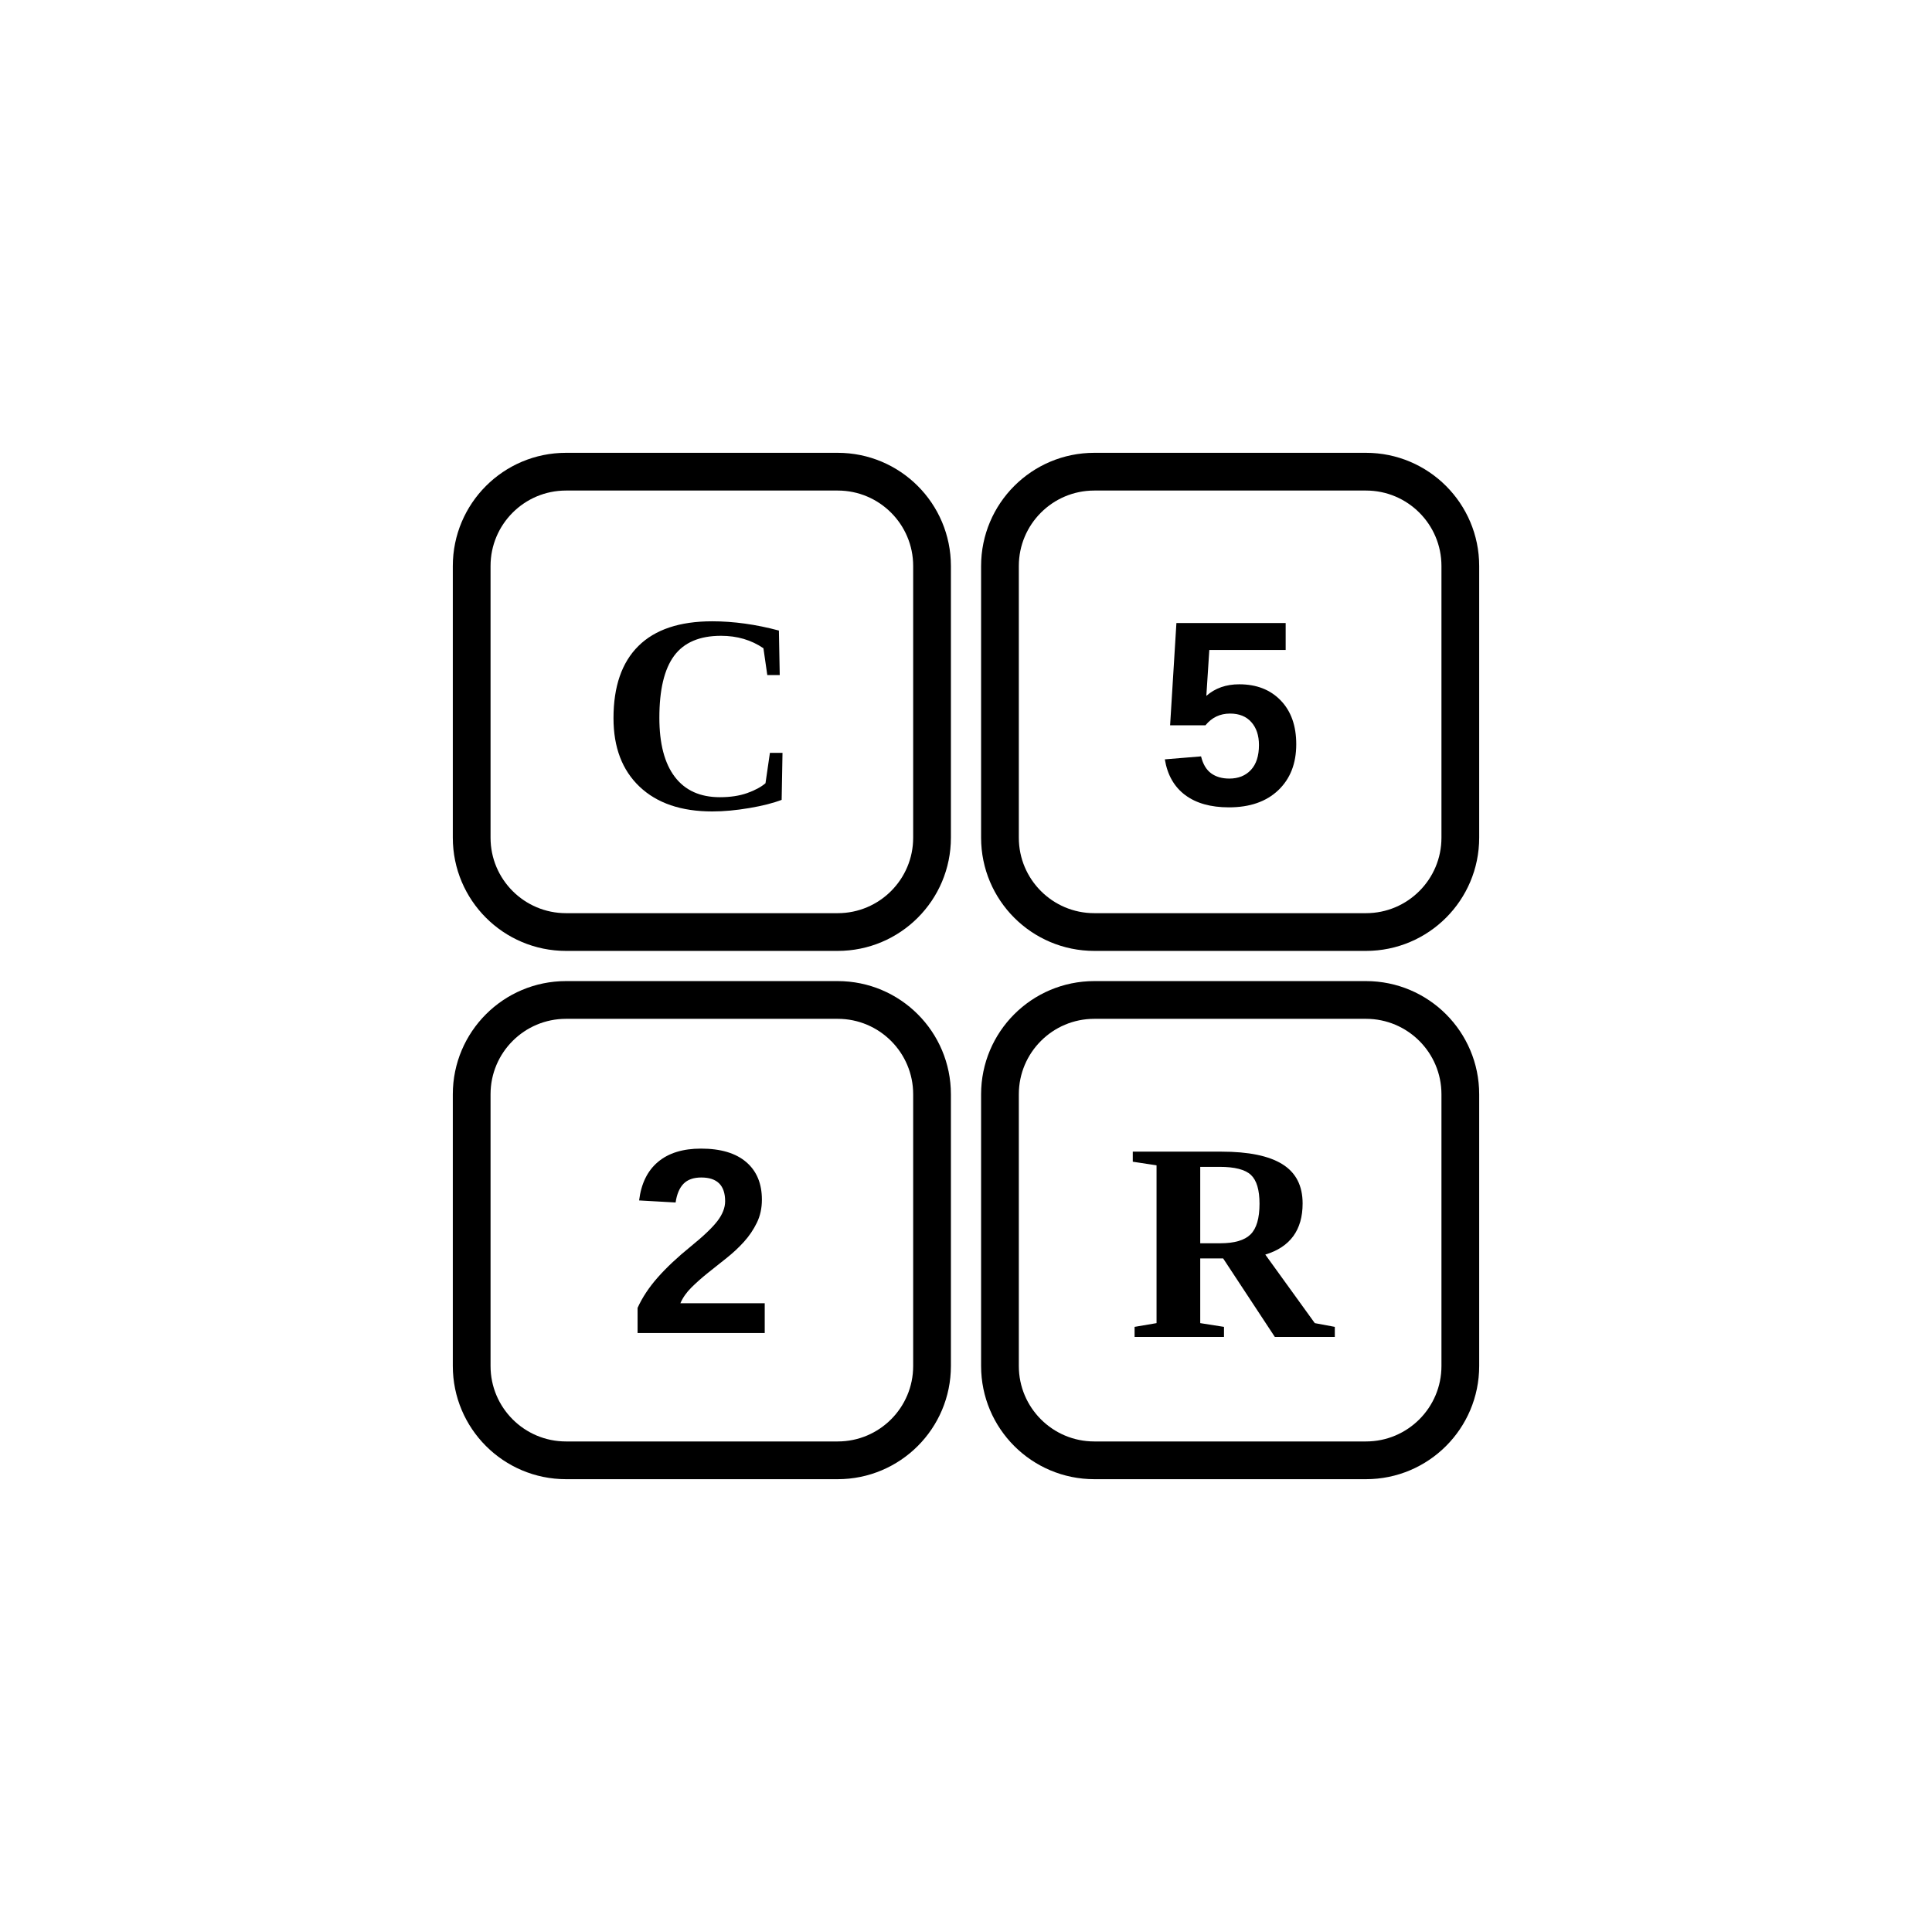
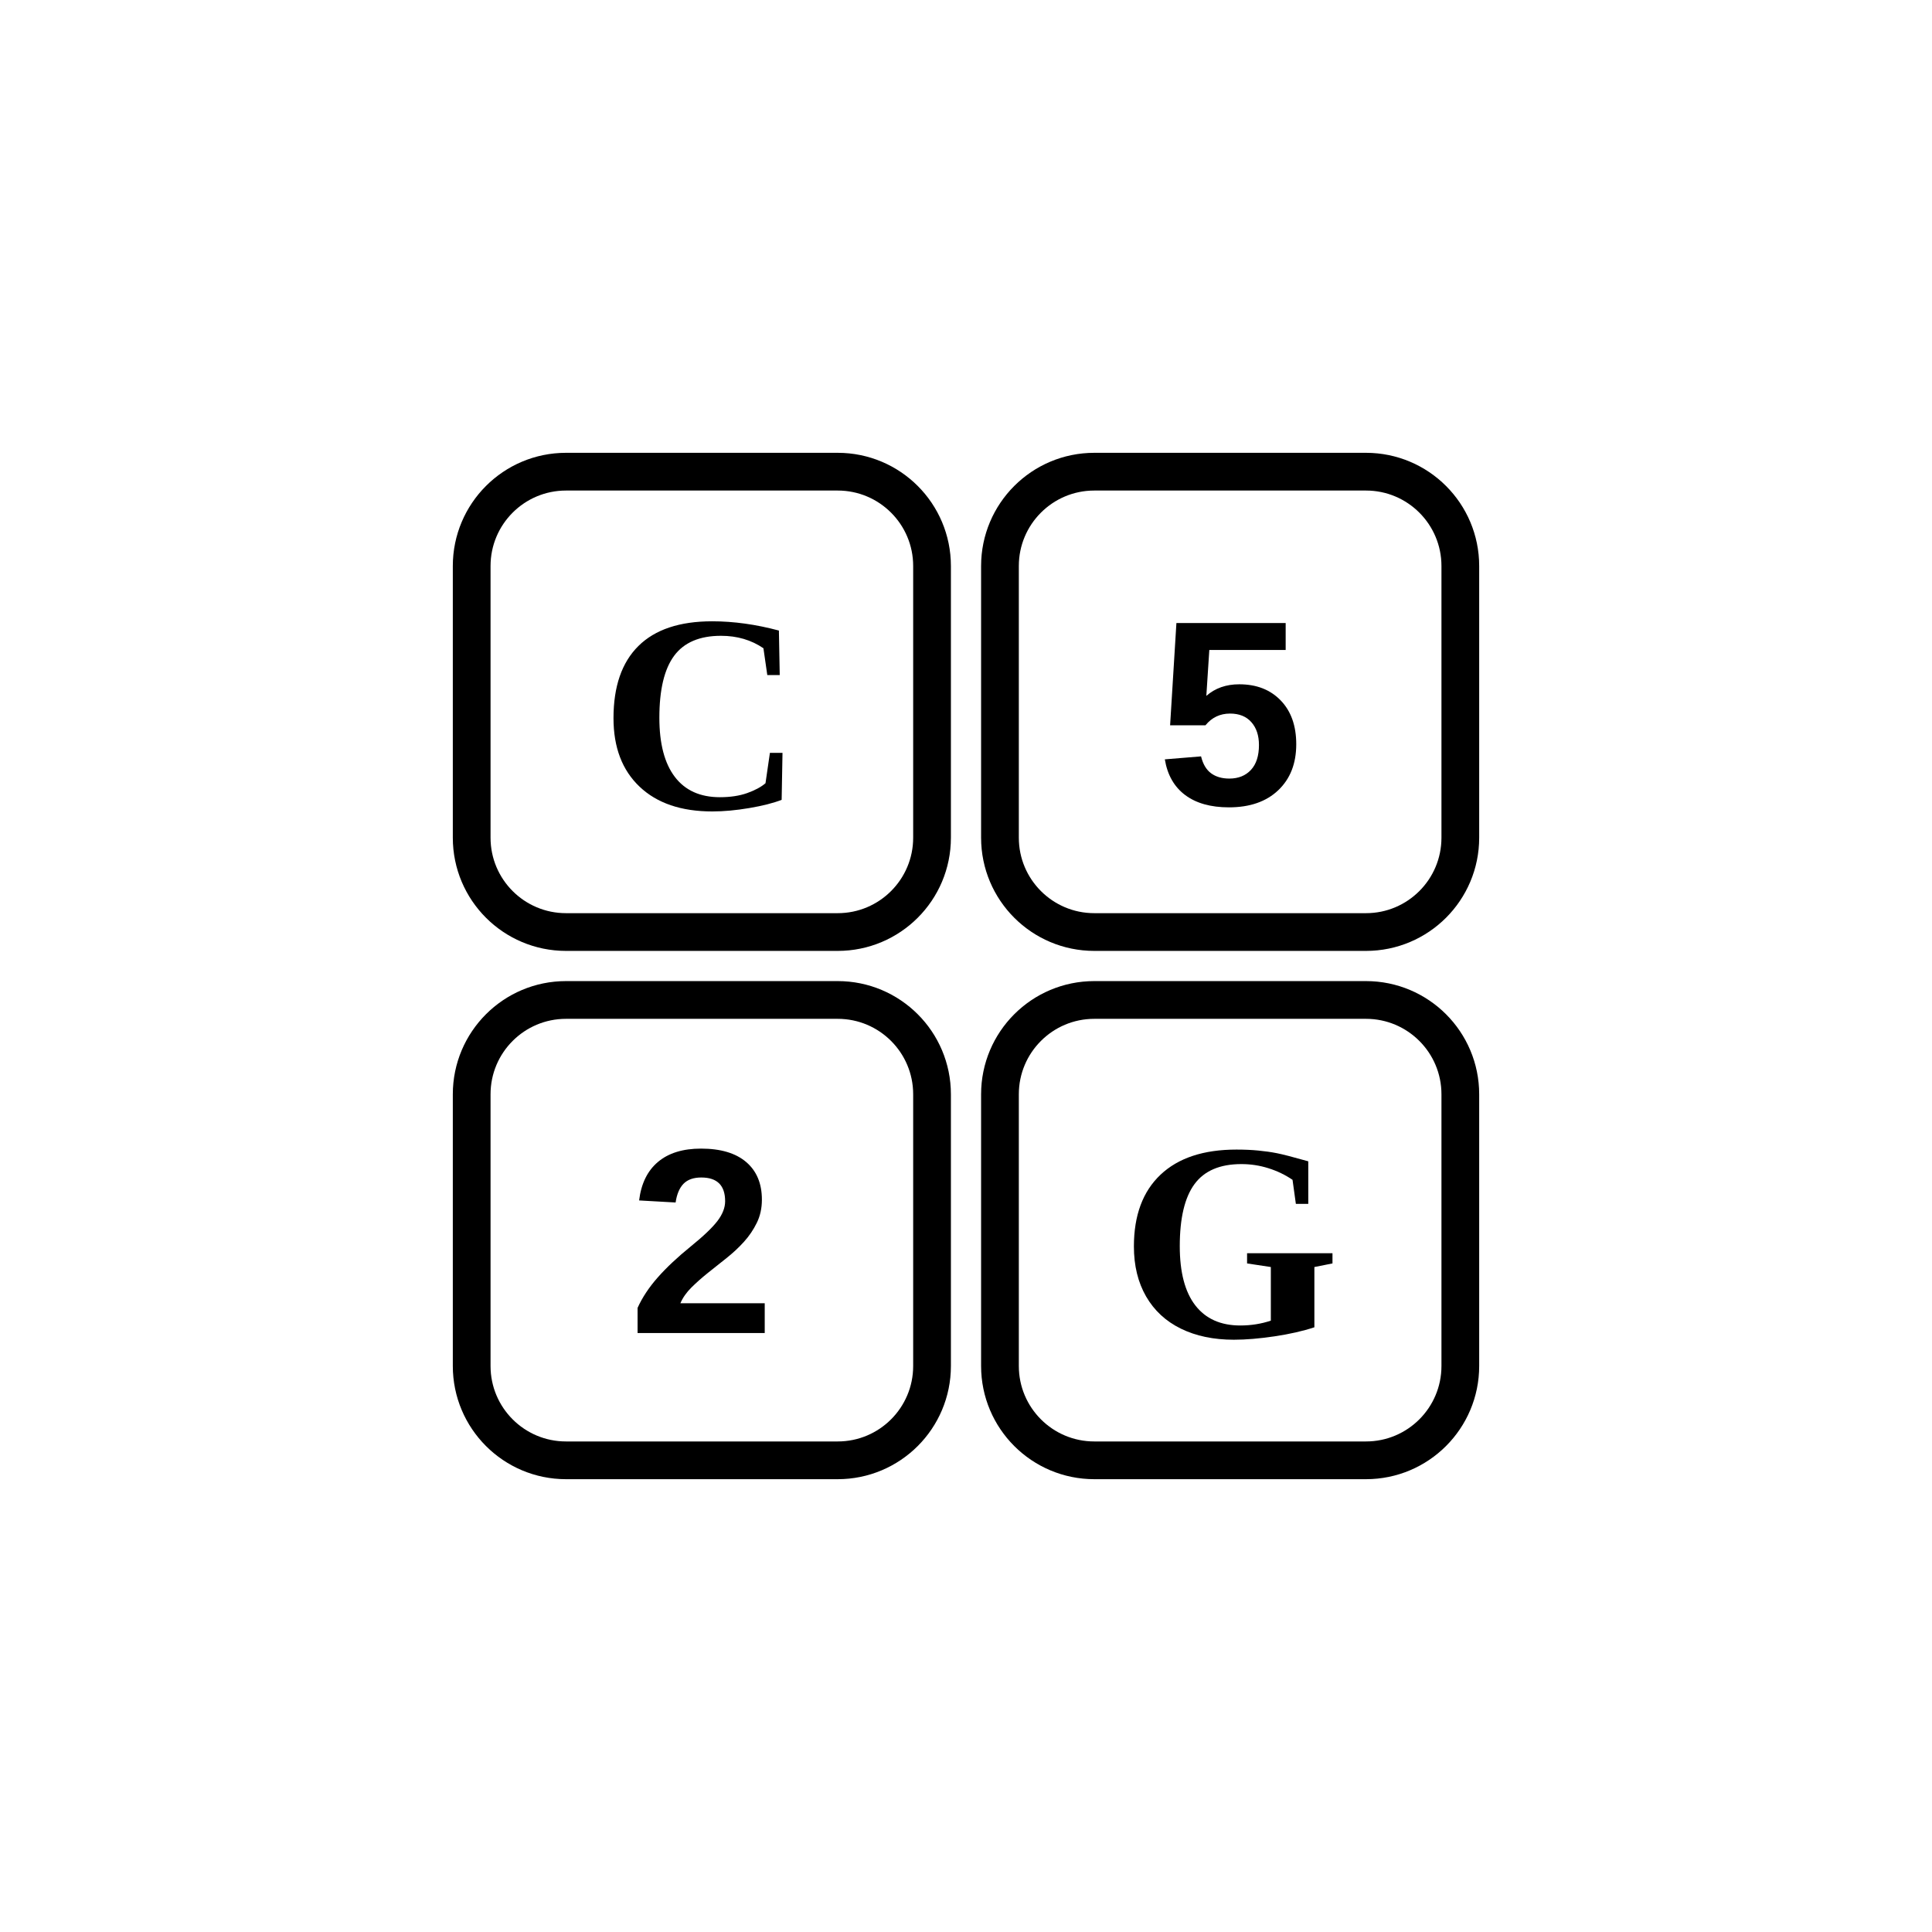
<svg xmlns="http://www.w3.org/2000/svg" width="1024" height="1024" viewBox="0 0 1024 1024">
  <g fill="#000000" stroke="#000000">
    <rect x="250" y="250" width="244" height="244" rx="50" fill="none" stroke-width="20" />
    <rect x="530" y="250" width="244" height="244" rx="50" fill="none" stroke-width="20" />
    <rect x="250" y="530" width="244" height="244" rx="50" fill="none" stroke-width="20" />
    <rect x="530" y="530" width="244" height="244" rx="50" fill="none" stroke-width="20" />
    <g stroke="none">
      <text x="372" y="378" font-family="Georgia,'Times New Roman',serif" font-size="150" font-weight="700" text-anchor="middle" dominant-baseline="central">C</text>
      <text x="652" y="378" font-family="Arial,Helvetica,sans-serif" font-size="140" font-weight="700" text-anchor="middle" dominant-baseline="central">5</text>
      <text x="372" y="658" font-family="Arial,Helvetica,sans-serif" font-size="140" font-weight="700" text-anchor="middle" dominant-baseline="central">2</text>
-       <text x="652" y="658" font-family="Georgia,'Times New Roman',serif" font-size="150" font-weight="700" text-anchor="middle" dominant-baseline="central">R</text>
+       <text x="652" y="658" font-family="Georgia,'Times New Roman',serif" font-size="150" font-weight="700" text-anchor="middle" dominant-baseline="central">G</text>
    </g>
  </g>
</svg>
